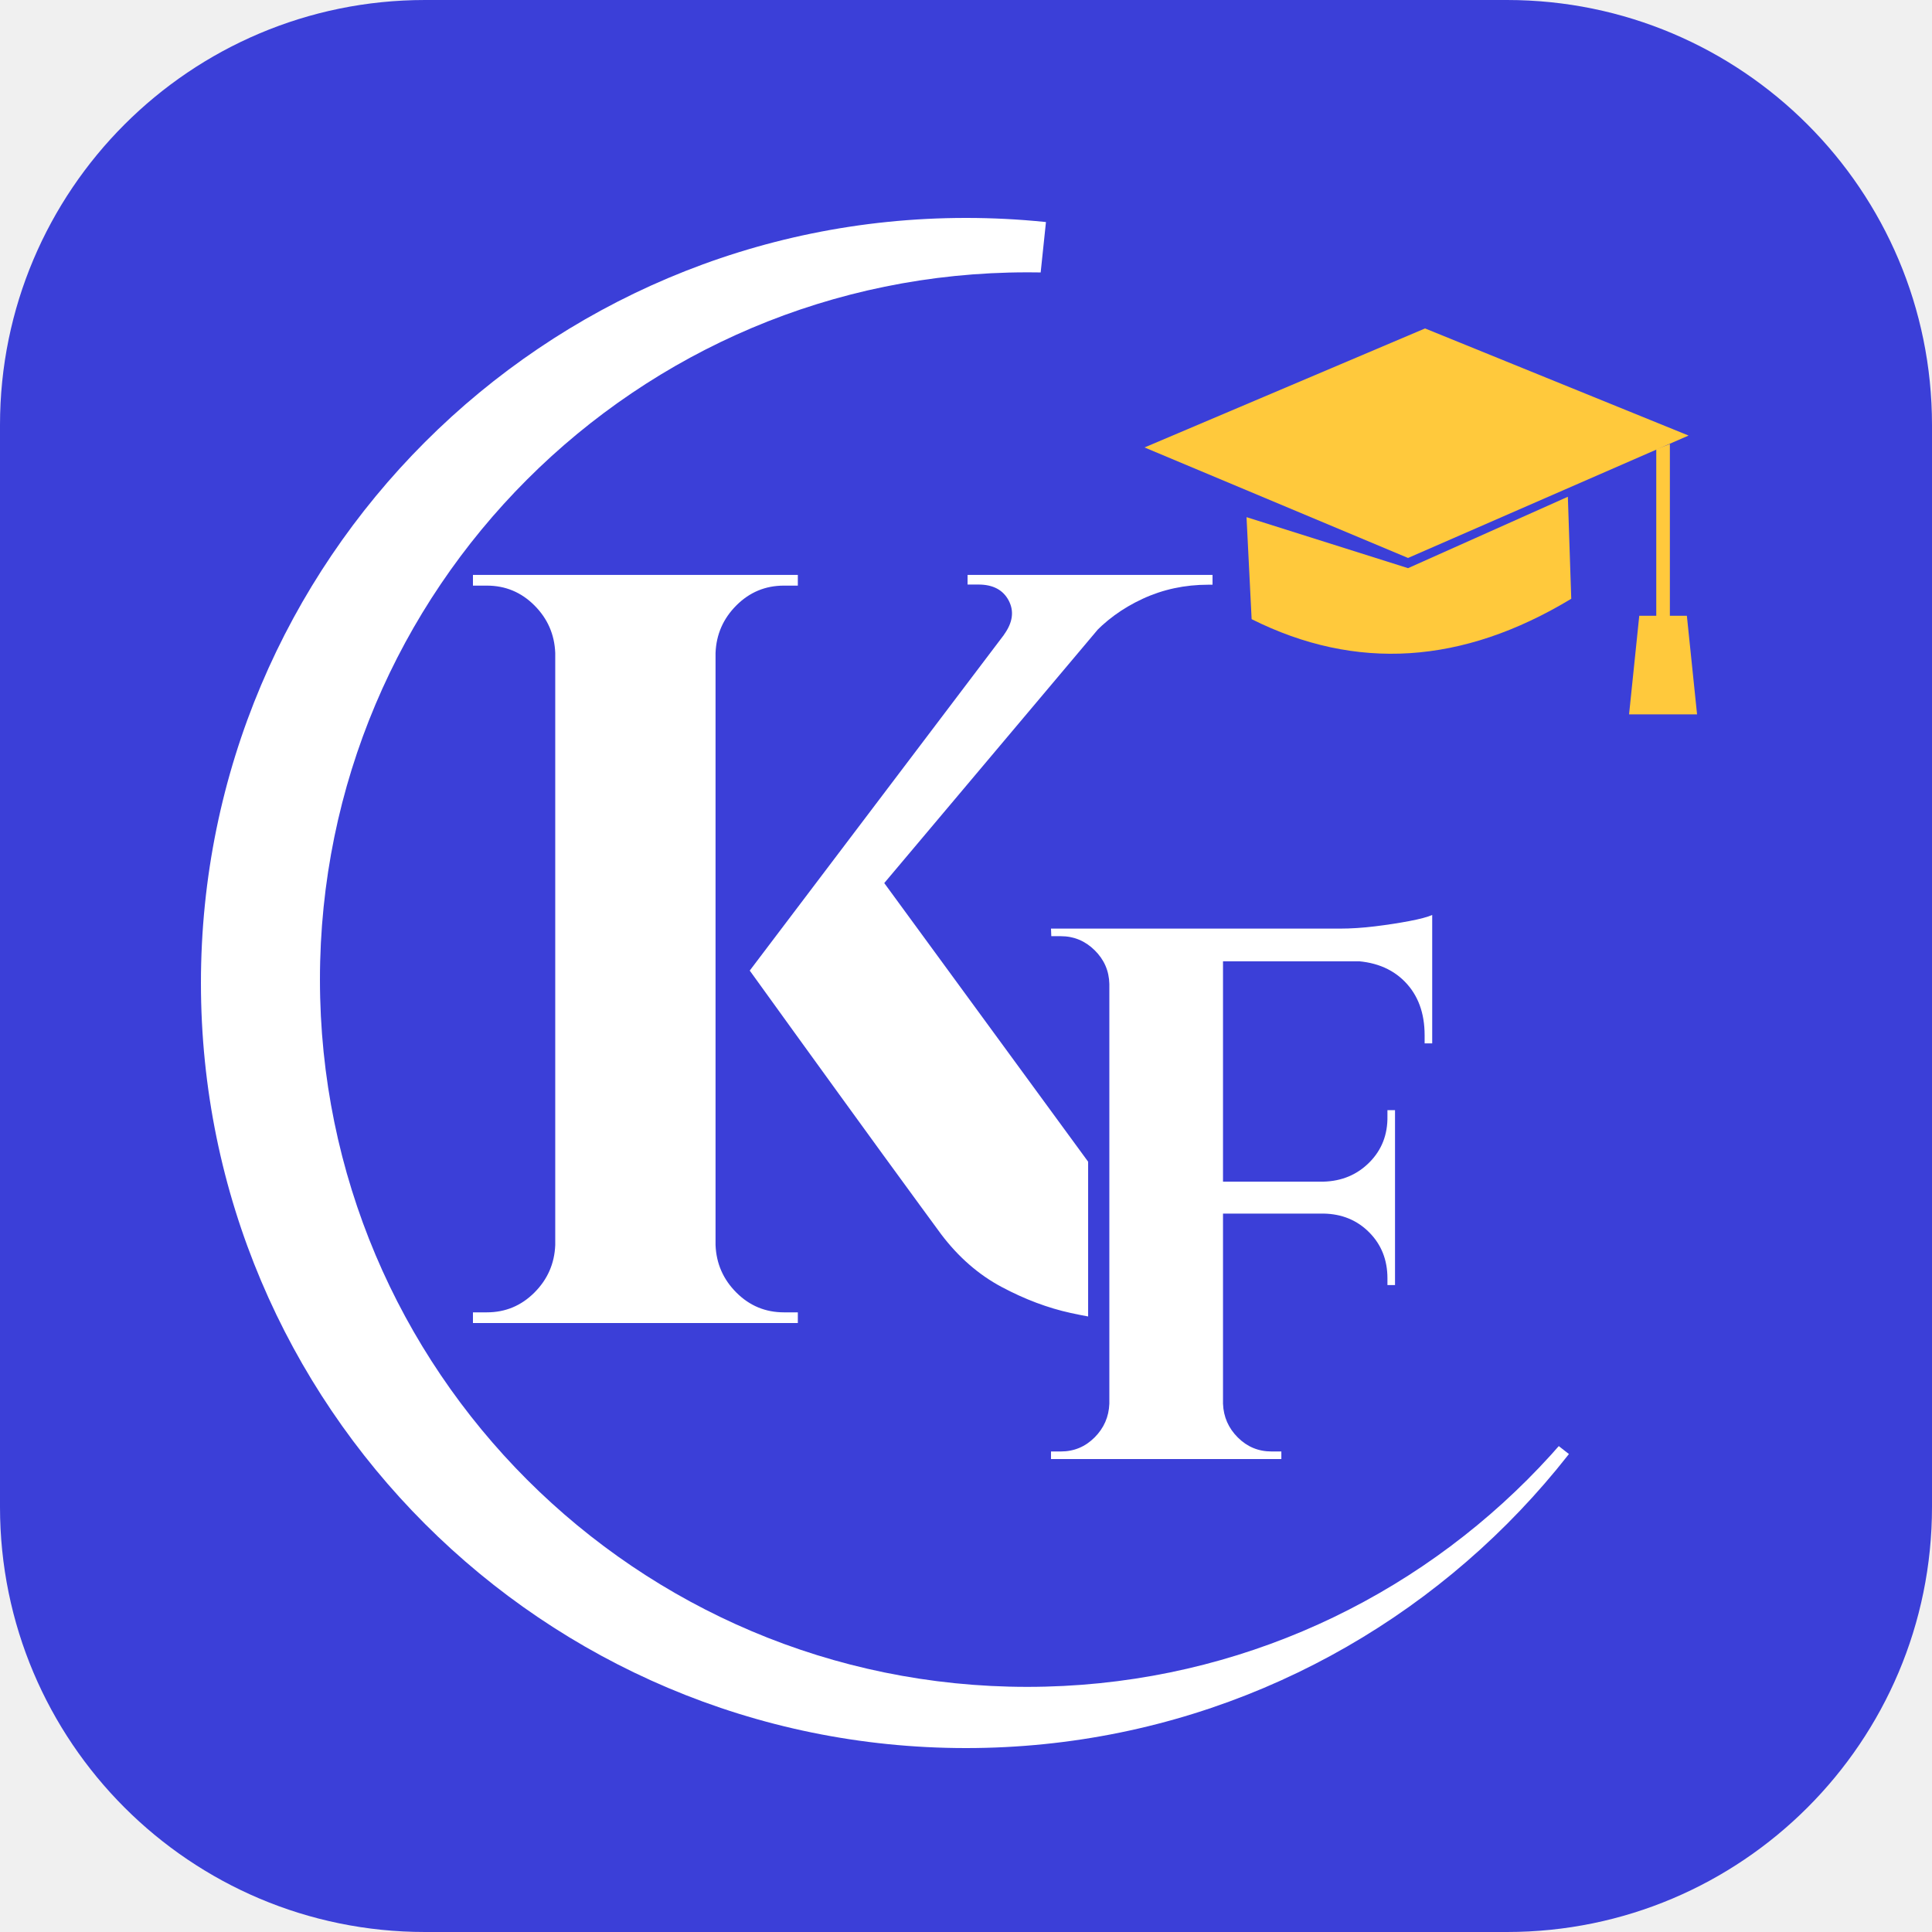
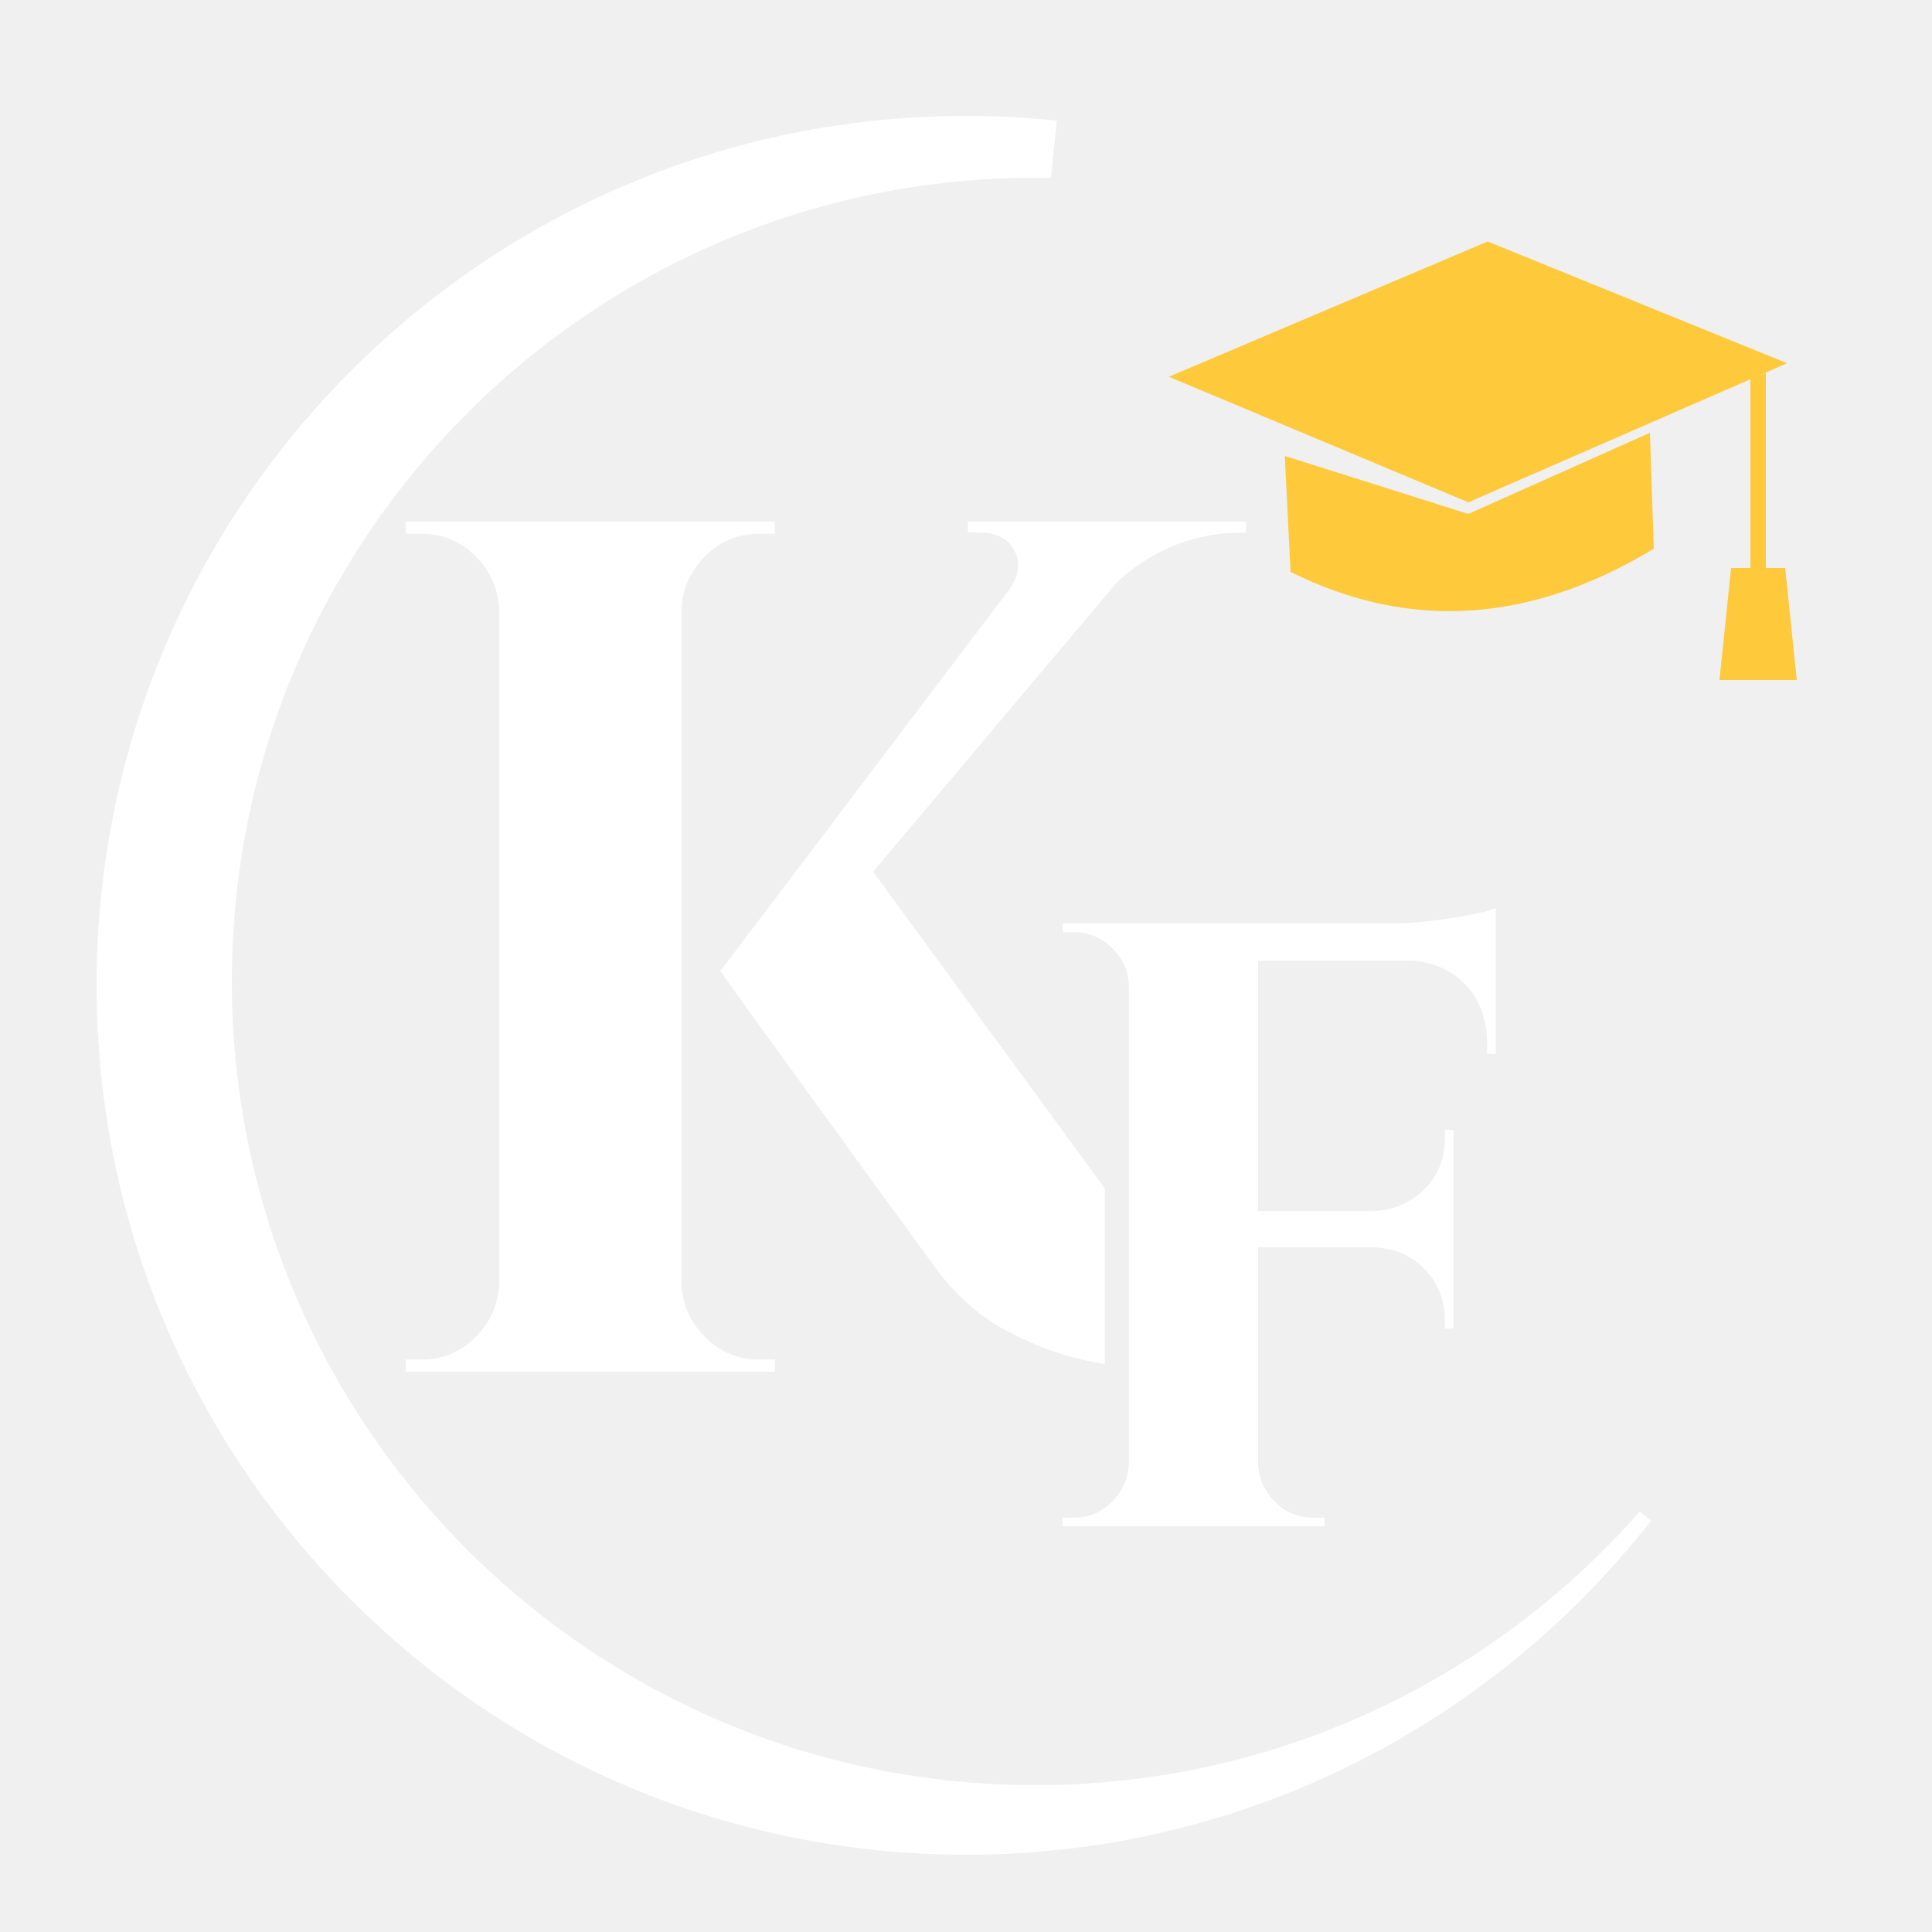
<svg xmlns="http://www.w3.org/2000/svg" viewBox="0 0 100 100">
-   <rect width="100" height="100" rx="22" fill="#3B3FD8" />
-   <g transform="translate(6 6) scale(0.88)">
-     <defs>
-       <mask id="kft-ring" maskUnits="userSpaceOnUse" x="0" y="0" width="100" height="100">
-         <rect width="100" height="100" fill="#fff" />
-         <polygon points="50,51 58.36,-28.56 65.38,-27.51 72.27,-25.84 79.00,-23.56 85.49,-20.70 91.70,-17.27 97.59,-13.31 103.10,-8.84 108.19,-3.90 112.83,1.47 116.97,7.23 120.58,13.34 123.64,19.74 126.12,26.39 128.00,33.23 129.27,40.21 129.91,47.28 129.93,54.37 129.32,61.44 128.08,68.43 126.23,75.28 123.78,81.94 120.74,88.35 117.16,94.47 113.04,100.25" fill="#000" />
-       </mask>
-       <mask id="kft-k" maskUnits="userSpaceOnUse" x="0" y="0" width="100" height="100">
-         <rect width="100" height="100" fill="#fff" />
-         <path fill="none" stroke="#000" stroke-width="56" stroke-linejoin="round" transform="translate(53.137 79.000) scale(0.04457 -0.04457)" d="M268.783 700V0H118.786V700ZM495.783 366.071V323.929H265.783V366.071ZM544.854 700V656.858H265.783V700ZM495.783 325.929V229.573H485.783V238.502Q485.783 274.894 461.765 299.108Q437.748 323.322 401.356 323.929V325.929ZM495.783 460.427V364.071H401.356V366.071Q437.748 367.071 462.069 391.589Q486.39 416.106 485.783 452.498V460.427ZM544.854 659.858V548.538H534.854V559.288Q534.854 603.573 508.515 630.215Q482.176 656.858 437.285 657.465V659.858ZM544.854 718V689L422.854 700Q444.854 700 469.354 703.0Q493.854 706 514.854 710.0Q535.854 714 544.854 718ZM121.786 73V0H41.786V10Q41.786 10 48.286 10.0Q54.786 10 54.786 10Q80.786 10 99.286 28.5Q117.786 47 118.786 73ZM121.786 627H118.786Q118.179 653 99.36 671.5Q80.54 690 54.786 690Q54.786 690 48.483 690.0Q42.179 690 42.179 690L41.786 700H121.786ZM265.783 73H268.783Q269.783 47 288.283 28.5Q306.783 10 332.783 10Q332.783 10 338.783 10.0Q344.783 10 345.783 10V0H265.783Z" />
-         <rect x="62" y="62" width="38" height="20" fill="#000" />
-       </mask>
-     </defs>
-     <path d="M50 6a45 45 0 1 0 0.001 0z M53.6 9.2a41.6 41.6 0 1 0 0.001 0z" fill="#FFFFFF" fill-rule="evenodd" mask="url(#kft-ring)" />
-     <g fill="#FFFFFF" mask="url(#kft-k)">
-       <path transform="translate(18.373 71.000) scale(0.06286 -0.06286)" d="M412.852 430.534 674.996 72.249Q697.817 41.928 722.049 26.464Q746.281 11 777.281 10V0H694.818Q684.211 0 658.729 1.196Q633.248 2.393 601.123 9.411Q568.999 16.428 536.57 33.696Q504.142 50.964 479.857 83.106Q475 89.784 460.232 109.874Q445.464 129.963 425.249 157.802Q405.035 185.642 383.338 215.553Q361.641 245.464 343.046 271.229Q324.45 296.994 312.616 313.39Q300.783 329.786 300.783 329.786ZM663.603 693 362.782 335.858 300.783 329.786 575.783 693ZM733.818 700V690.844H729.818Q696.818 690.844 668.318 677.618Q639.818 664.393 619.818 642L538.604 644Q550.997 661 543.104 676.0Q535.211 691 514.807 691H504.604V700H729.818ZM268.783 700V0H118.786V700ZM121.786 73V0H41.786V10Q43.001 10 48.59 10.0Q54.179 10 54.786 10Q80.786 10 99.286 28.5Q117.786 47 118.786 73ZM121.786 627H118.786Q117.786 653 99.286 671.5Q80.786 690 54.786 690Q54.179 690 48.59 690.0Q43.001 690 41.786 690V700H121.786ZM265.783 73H268.783Q269.783 47 288.283 28.5Q306.783 10 332.783 10Q333.997 10 339.437 10.0Q344.876 10 345.783 10V0H265.783ZM265.783 627V700H345.783V690Q344.783 690 339.39 690.0Q333.997 690 332.783 690Q306.783 690 288.283 671.5Q269.783 653 268.783 627Z" />
-     </g>
-     <g fill="#FFFFFF">
-       <path transform="translate(53.137 79.000) scale(0.04457 -0.04457)" d="M268.783 700V0H118.786V700ZM495.783 366.071V323.929H265.783V366.071ZM544.854 700V656.858H265.783V700ZM495.783 325.929V229.573H485.783V238.502Q485.783 274.894 461.765 299.108Q437.748 323.322 401.356 323.929V325.929ZM495.783 460.427V364.071H401.356V366.071Q437.748 367.071 462.069 391.589Q486.39 416.106 485.783 452.498V460.427ZM544.854 659.858V548.538H534.854V559.288Q534.854 603.573 508.515 630.215Q482.176 656.858 437.285 657.465V659.858ZM544.854 718V689L422.854 700Q444.854 700 469.354 703.0Q493.854 706 514.854 710.0Q535.854 714 544.854 718ZM121.786 73V0H41.786V10Q41.786 10 48.286 10.0Q54.786 10 54.786 10Q80.786 10 99.286 28.5Q117.786 47 118.786 73ZM121.786 627H118.786Q118.179 653 99.36 671.5Q80.54 690 54.786 690Q54.786 690 48.483 690.0Q42.179 690 42.179 690L41.786 700H121.786ZM265.783 73H268.783Q269.783 47 288.283 28.5Q306.783 10 332.783 10Q332.783 10 338.783 10.0Q344.783 10 345.783 10V0H265.783Z" />
-     </g>
-     <g fill="#FFC93C">
-       <path d="M60.5 19.5 L77 12.5 L92.5 18.8 L76 26 Z" />
-       <path d="M66.5 23.6 L66.8 29.6 Q76 34.2 85.6 28.4 L85.4 22.4 L76 26.6 Z" />
-       <path d="M90.6 19.6 L91.4 19.3 L91.4 29.8 L90.6 29.8 Z" />
-       <path d="M89.6 29.4 L92.4 29.4 L93 35.2 L89 35.2 Z" />
-     </g>
+   <defs>
+     <mask id="kfw-ring" maskUnits="userSpaceOnUse" x="0" y="0" width="100" height="100">
+       <rect width="100" height="100" fill="#fff" />
+       <polygon points="50,51 58.36,-28.56 65.38,-27.51 72.27,-25.84 79.00,-23.56 85.49,-20.70 91.70,-17.27 97.59,-13.31 103.10,-8.84 108.19,-3.90 112.83,1.47 116.97,7.23 120.58,13.34 123.64,19.74 126.12,26.39 128.00,33.23 129.27,40.21 129.91,47.28 129.93,54.37 129.32,61.44 128.08,68.43 126.23,75.28 123.78,81.94 120.74,88.35 117.16,94.47 113.04,100.25" fill="#000" />
+     </mask>
+     <mask id="kfw-k" maskUnits="userSpaceOnUse" x="0" y="0" width="100" height="100">
+       <rect width="100" height="100" fill="#fff" />
+       <path fill="none" stroke="#000" stroke-width="56" stroke-linejoin="round" transform="translate(53.137 79.000) scale(0.04457 -0.04457)" d="M268.783 700V0H118.786V700ZM495.783 366.071V323.929H265.783V366.071ZM544.854 700V656.858H265.783V700ZM495.783 325.929V229.573H485.783V238.502Q485.783 274.894 461.765 299.108Q437.748 323.322 401.356 323.929V325.929ZM495.783 460.427V364.071H401.356V366.071Q437.748 367.071 462.069 391.589Q486.39 416.106 485.783 452.498V460.427ZM544.854 659.858V548.538H534.854V559.288Q534.854 603.573 508.515 630.215Q482.176 656.858 437.285 657.465V659.858ZM544.854 718V689L422.854 700Q444.854 700 469.354 703.0Q493.854 706 514.854 710.0Q535.854 714 544.854 718ZM121.786 73V0H41.786V10Q41.786 10 48.286 10.0Q54.786 10 54.786 10Q80.786 10 99.286 28.5Q117.786 47 118.786 73ZM121.786 627H118.786Q118.179 653 99.36 671.5Q80.54 690 54.786 690Q54.786 690 48.483 690.0Q42.179 690 42.179 690L41.786 700H121.786ZM265.783 73H268.783Q269.783 47 288.283 28.5Q306.783 10 332.783 10Q332.783 10 338.783 10.0Q344.783 10 345.783 10V0H265.783Z" />
+       <rect x="62" y="62" width="38" height="20" fill="#000" />
+     </mask>
+   </defs>
+   <path d="M50 6a45 45 0 1 0 0.001 0z M53.6 9.2a41.6 41.6 0 1 0 0.001 0z" fill="#FFFFFF" fill-rule="evenodd" mask="url(#kfw-ring)" />
+   <g fill="#FFFFFF" mask="url(#kfw-k)">
+     <path transform="translate(18.373 71.000) scale(0.06286 -0.06286)" d="M412.852 430.534 674.996 72.249Q697.817 41.928 722.049 26.464Q746.281 11 777.281 10V0H694.818Q684.211 0 658.729 1.196Q633.248 2.393 601.123 9.411Q568.999 16.428 536.57 33.696Q504.142 50.964 479.857 83.106Q475 89.784 460.232 109.874Q445.464 129.963 425.249 157.802Q405.035 185.642 383.338 215.553Q361.641 245.464 343.046 271.229Q324.45 296.994 312.616 313.39Q300.783 329.786 300.783 329.786ZM663.603 693 362.782 335.858 300.783 329.786 575.783 693ZM733.818 700V690.844H729.818Q696.818 690.844 668.318 677.618Q639.818 664.393 619.818 642L538.604 644Q550.997 661 543.104 676.0Q535.211 691 514.807 691H504.604V700H729.818ZM268.783 700V0H118.786V700ZM121.786 73V0H41.786V10Q43.001 10 48.59 10.0Q54.179 10 54.786 10Q80.786 10 99.286 28.5Q117.786 47 118.786 73ZM121.786 627H118.786Q117.786 653 99.286 671.5Q80.786 690 54.786 690Q54.179 690 48.59 690.0Q43.001 690 41.786 690V700H121.786ZM265.783 73H268.783Q269.783 47 288.283 28.5Q306.783 10 332.783 10Q333.997 10 339.437 10.0Q344.876 10 345.783 10V0H265.783ZM265.783 627V700H345.783V690Q344.783 690 339.39 690.0Q333.997 690 332.783 690Q306.783 690 288.283 671.5Q269.783 653 268.783 627Z" />
+   </g>
+   <g fill="#FFFFFF">
+     <path transform="translate(53.137 79.000) scale(0.04457 -0.04457)" d="M268.783 700V0H118.786V700ZM495.783 366.071V323.929H265.783V366.071ZM544.854 700V656.858H265.783V700ZM495.783 325.929V229.573H485.783V238.502Q485.783 274.894 461.765 299.108Q437.748 323.322 401.356 323.929V325.929ZM495.783 460.427V364.071H401.356V366.071Q437.748 367.071 462.069 391.589Q486.39 416.106 485.783 452.498V460.427ZM544.854 659.858V548.538H534.854V559.288Q534.854 603.573 508.515 630.215Q482.176 656.858 437.285 657.465V659.858ZM544.854 718V689L422.854 700Q444.854 700 469.354 703.0Q493.854 706 514.854 710.0Q535.854 714 544.854 718ZM121.786 73V0H41.786V10Q41.786 10 48.286 10.0Q54.786 10 54.786 10Q80.786 10 99.286 28.5Q117.786 47 118.786 73ZM121.786 627H118.786Q118.179 653 99.36 671.5Q80.54 690 54.786 690Q54.786 690 48.483 690.0Q42.179 690 42.179 690L41.786 700H121.786ZM265.783 73H268.783Q269.783 47 288.283 28.5Q306.783 10 332.783 10Q332.783 10 338.783 10.0Q344.783 10 345.783 10V0H265.783Z" />
+   </g>
+   <g fill="#FFC93C">
+     <path d="M60.5 19.5 L77 12.5 L92.5 18.8 L76 26 Z" />
+     <path d="M66.5 23.6 L66.8 29.6 Q76 34.2 85.6 28.4 L85.4 22.4 L76 26.6 Z" />
+     <path d="M90.6 19.6 L91.4 19.3 L91.4 29.8 L90.6 29.8 Z" />
+     <path d="M89.6 29.4 L92.4 29.4 L93 35.2 L89 35.2 Z" />
  </g>
</svg>
